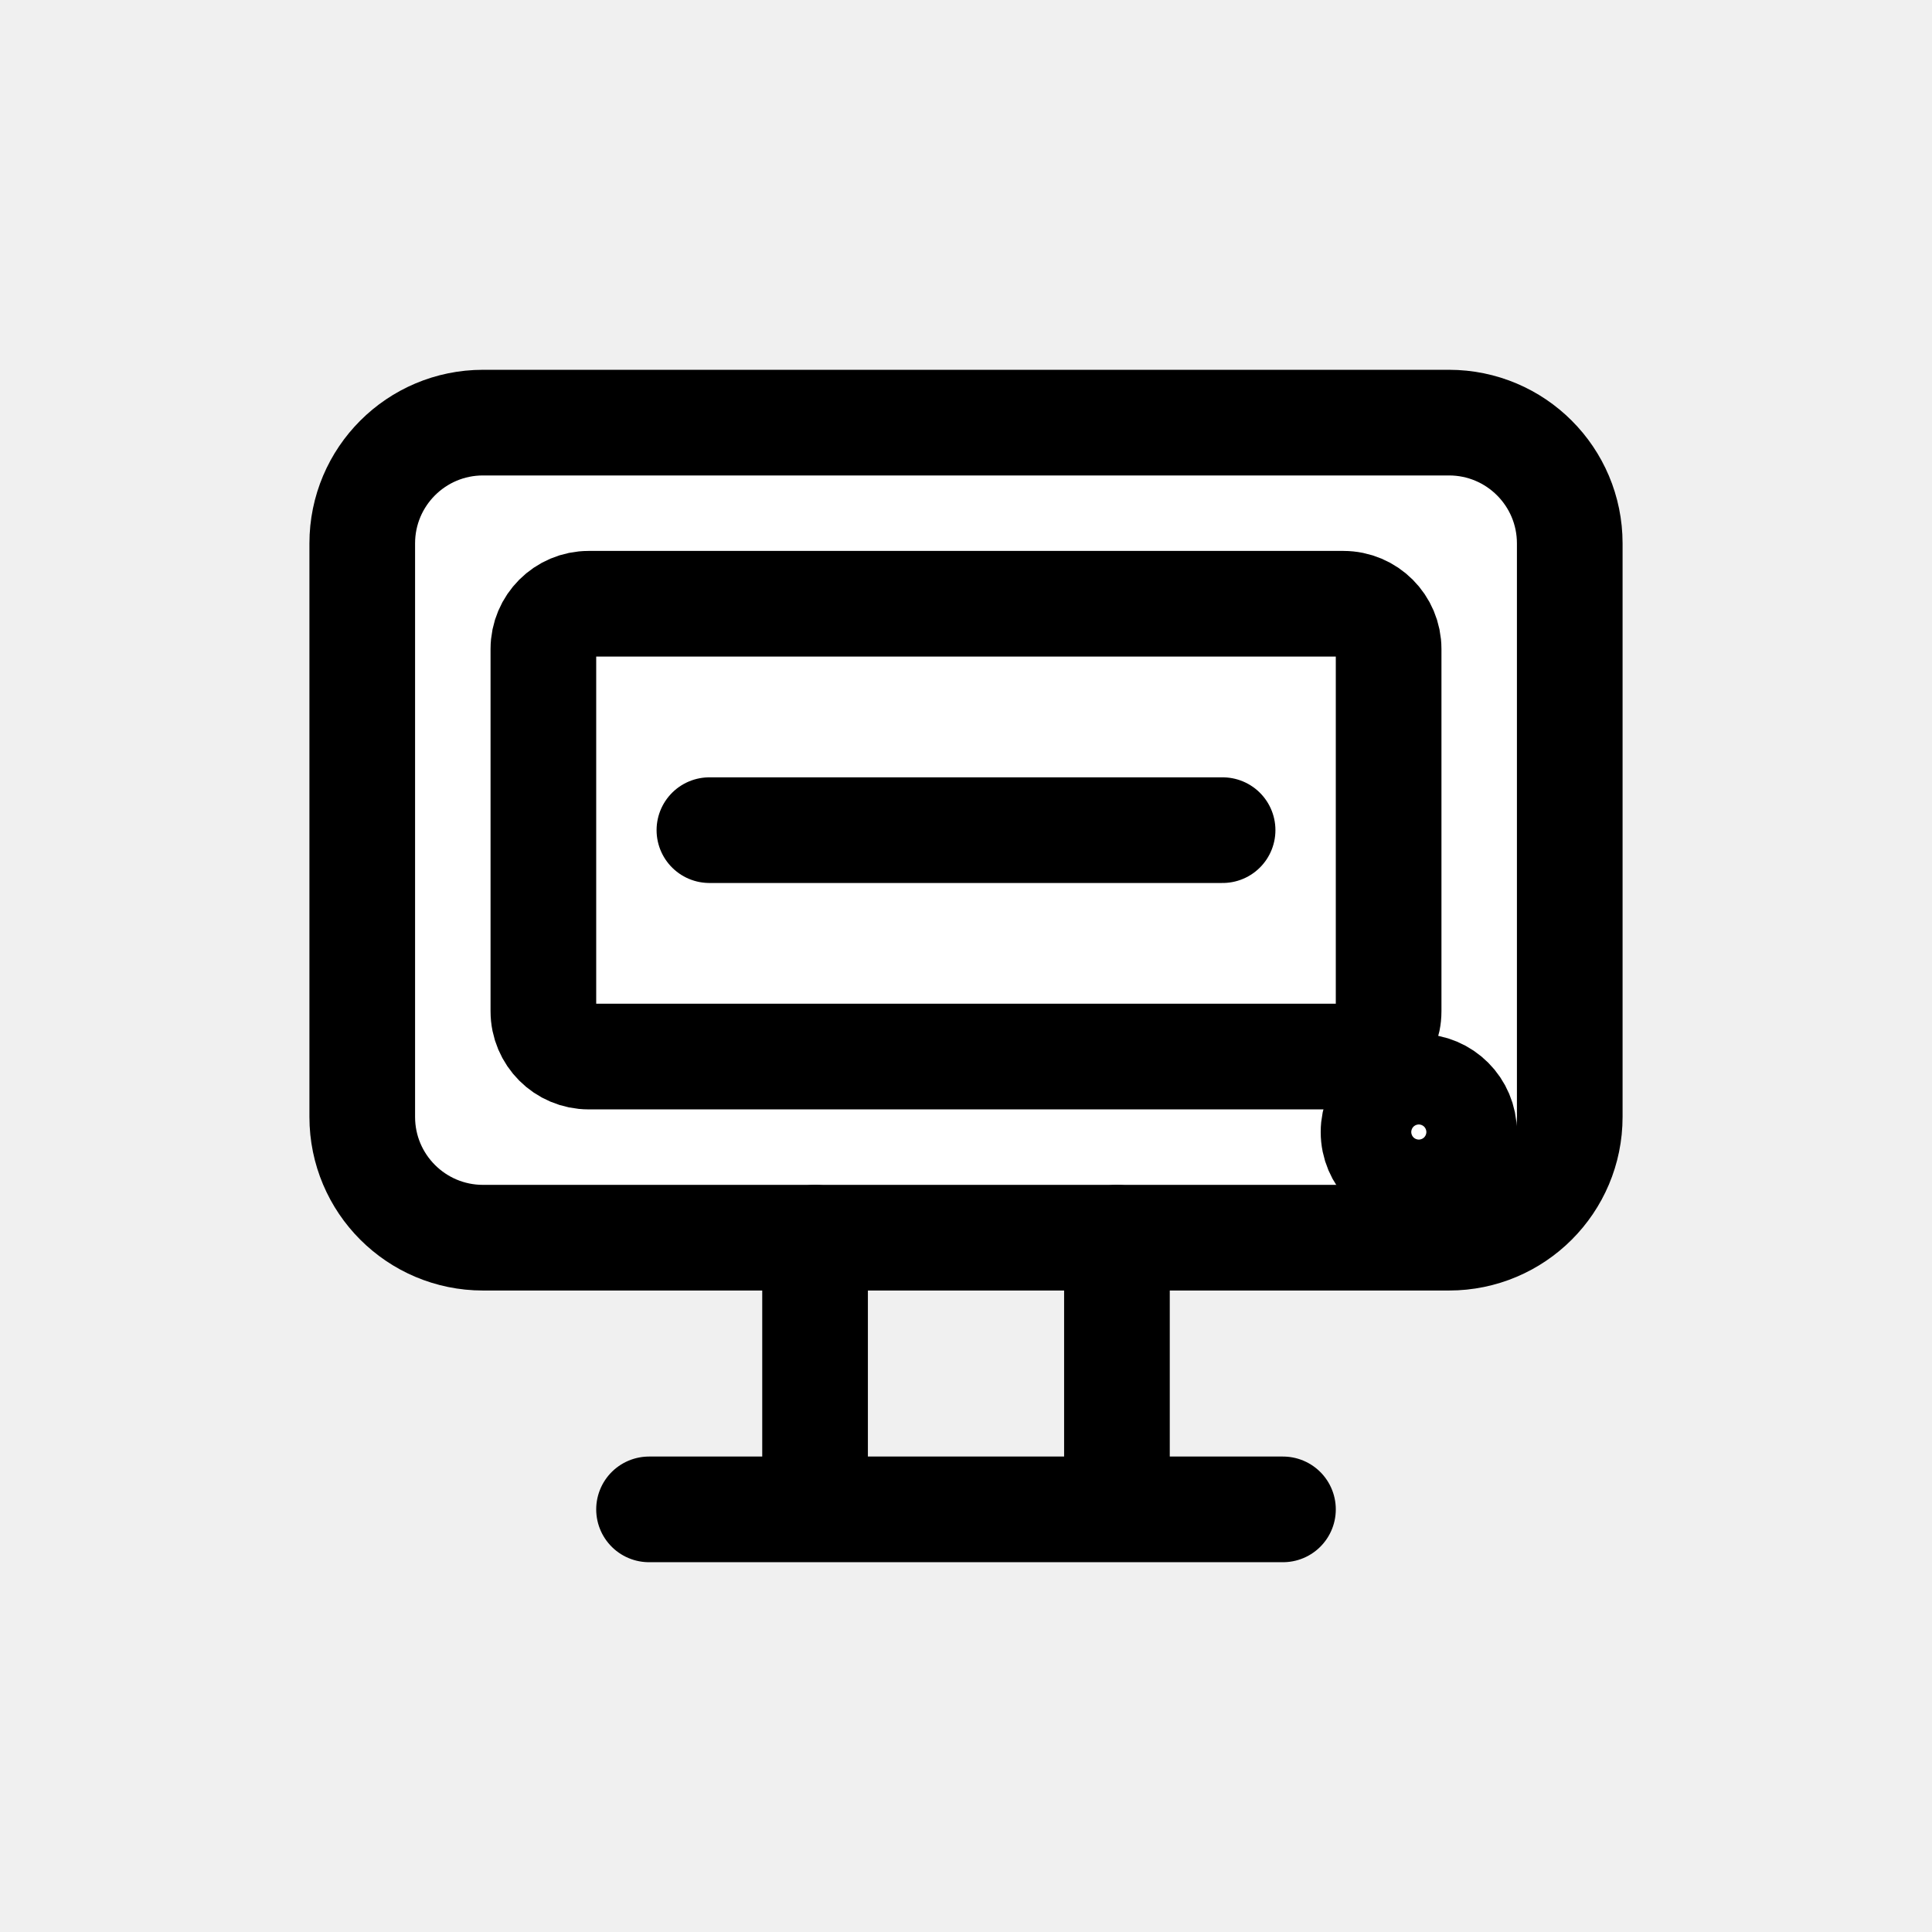
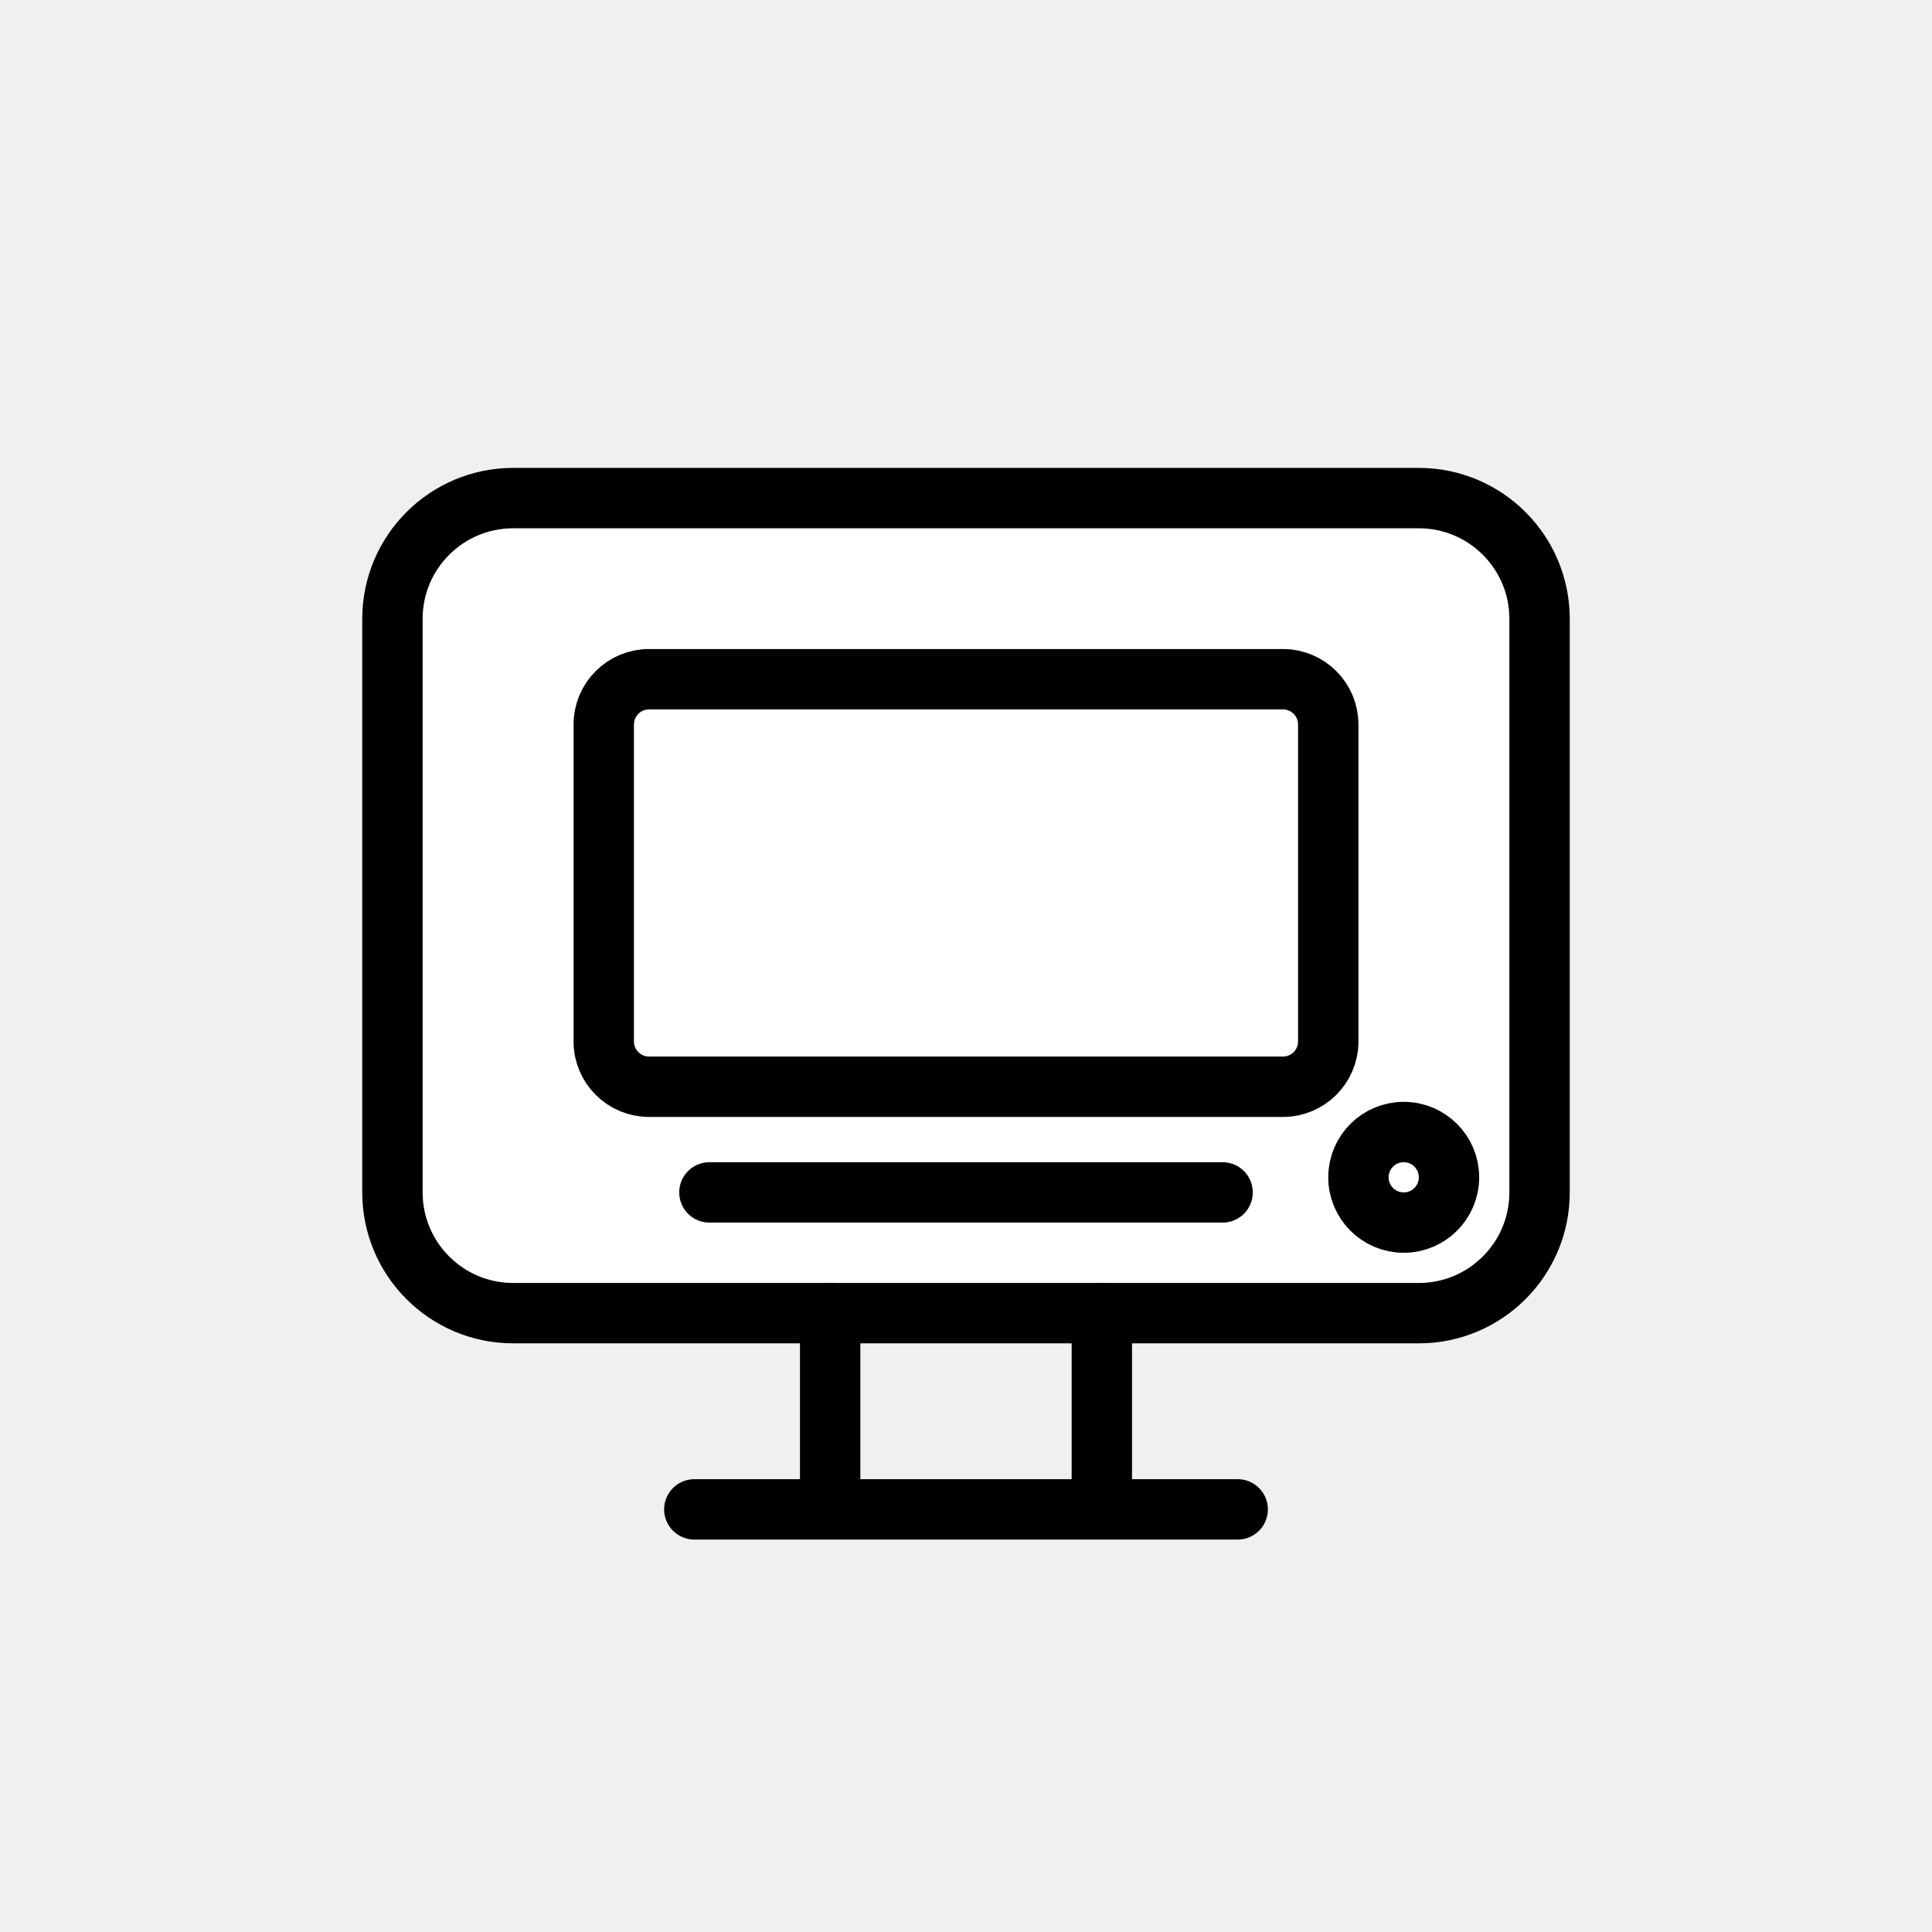
<svg xmlns="http://www.w3.org/2000/svg" viewBox="0 0 128 128">
-   <g fill="#fff" stroke="currentColor" stroke-width="7" stroke-linecap="round" stroke-linejoin="round">
-     <rect x="24" y="28" width="80" height="54" rx="8" />
-     <rect x="36" y="40" width="56" height="30" rx="3" />
-     <path fill="none" d="M54 82v18M74 82v18M43 100h42M47 55h34" />
-     <circle cx="94" cy="75" r="3" />
+   <g fill="#fff" stroke="currentColor" stroke-width="4" stroke-linecap="round" stroke-linejoin="round">
+     <rect x="26" y="33" width="76" height="54" rx="8" />
+     <rect x="40" y="45" width="48" height="27" rx="3" />
+     <path fill="none" d="M47 79h34M55 87v13M73 87v13M46 100h36" />
+     <circle cx="93" cy="78" r="3" />
  </g>
</svg>
